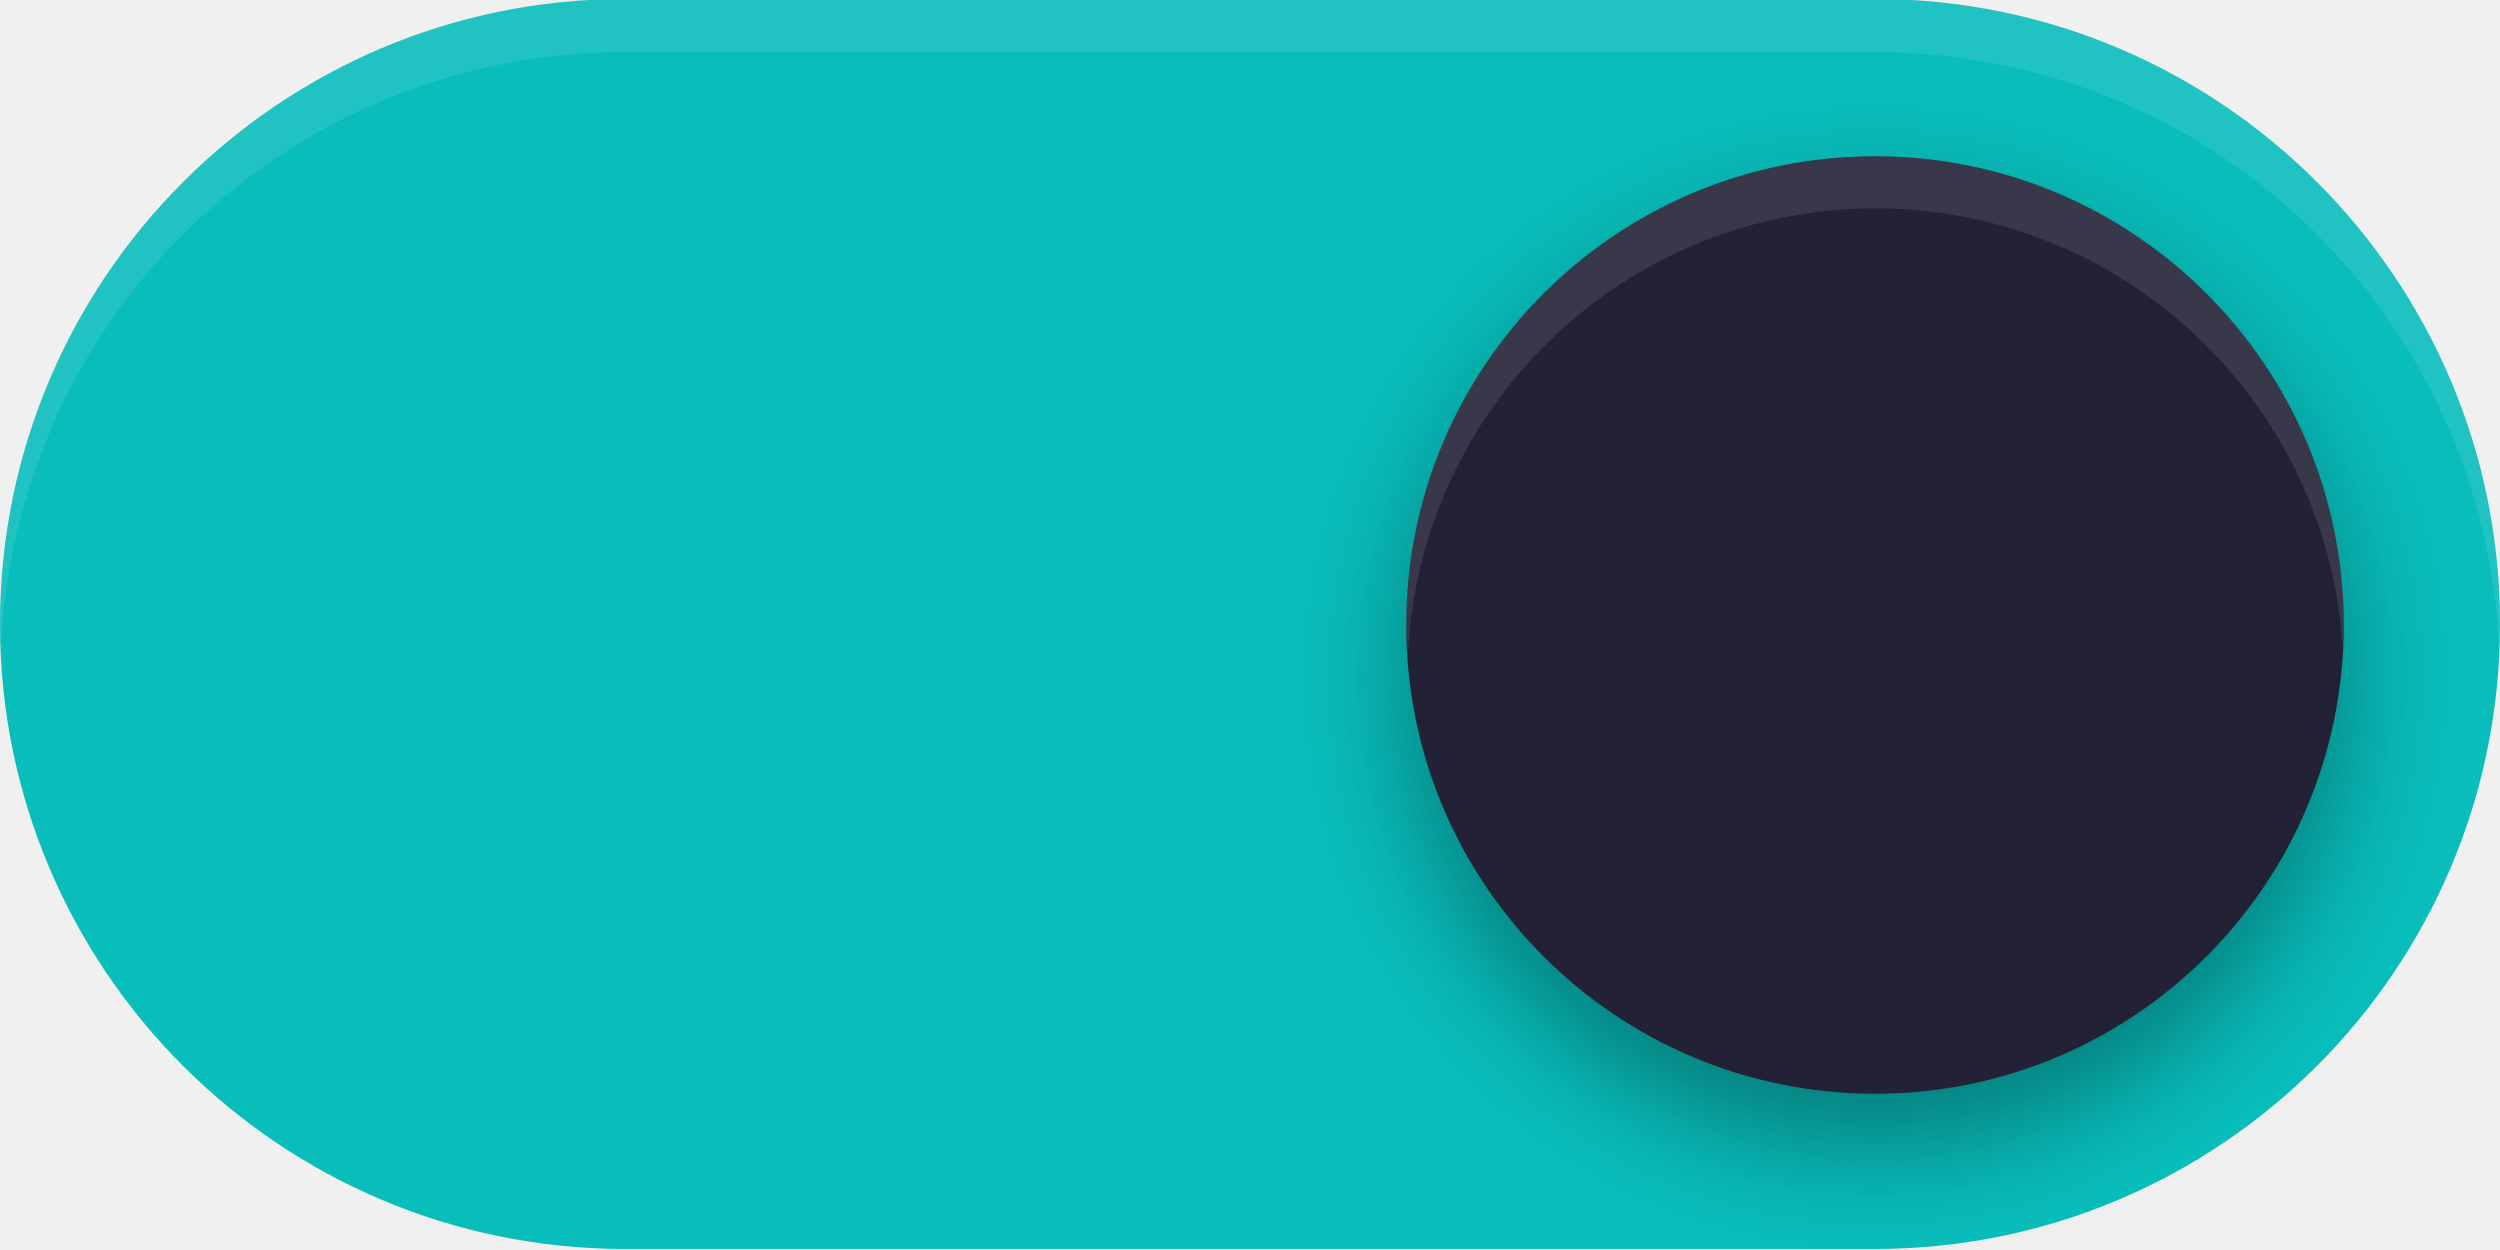
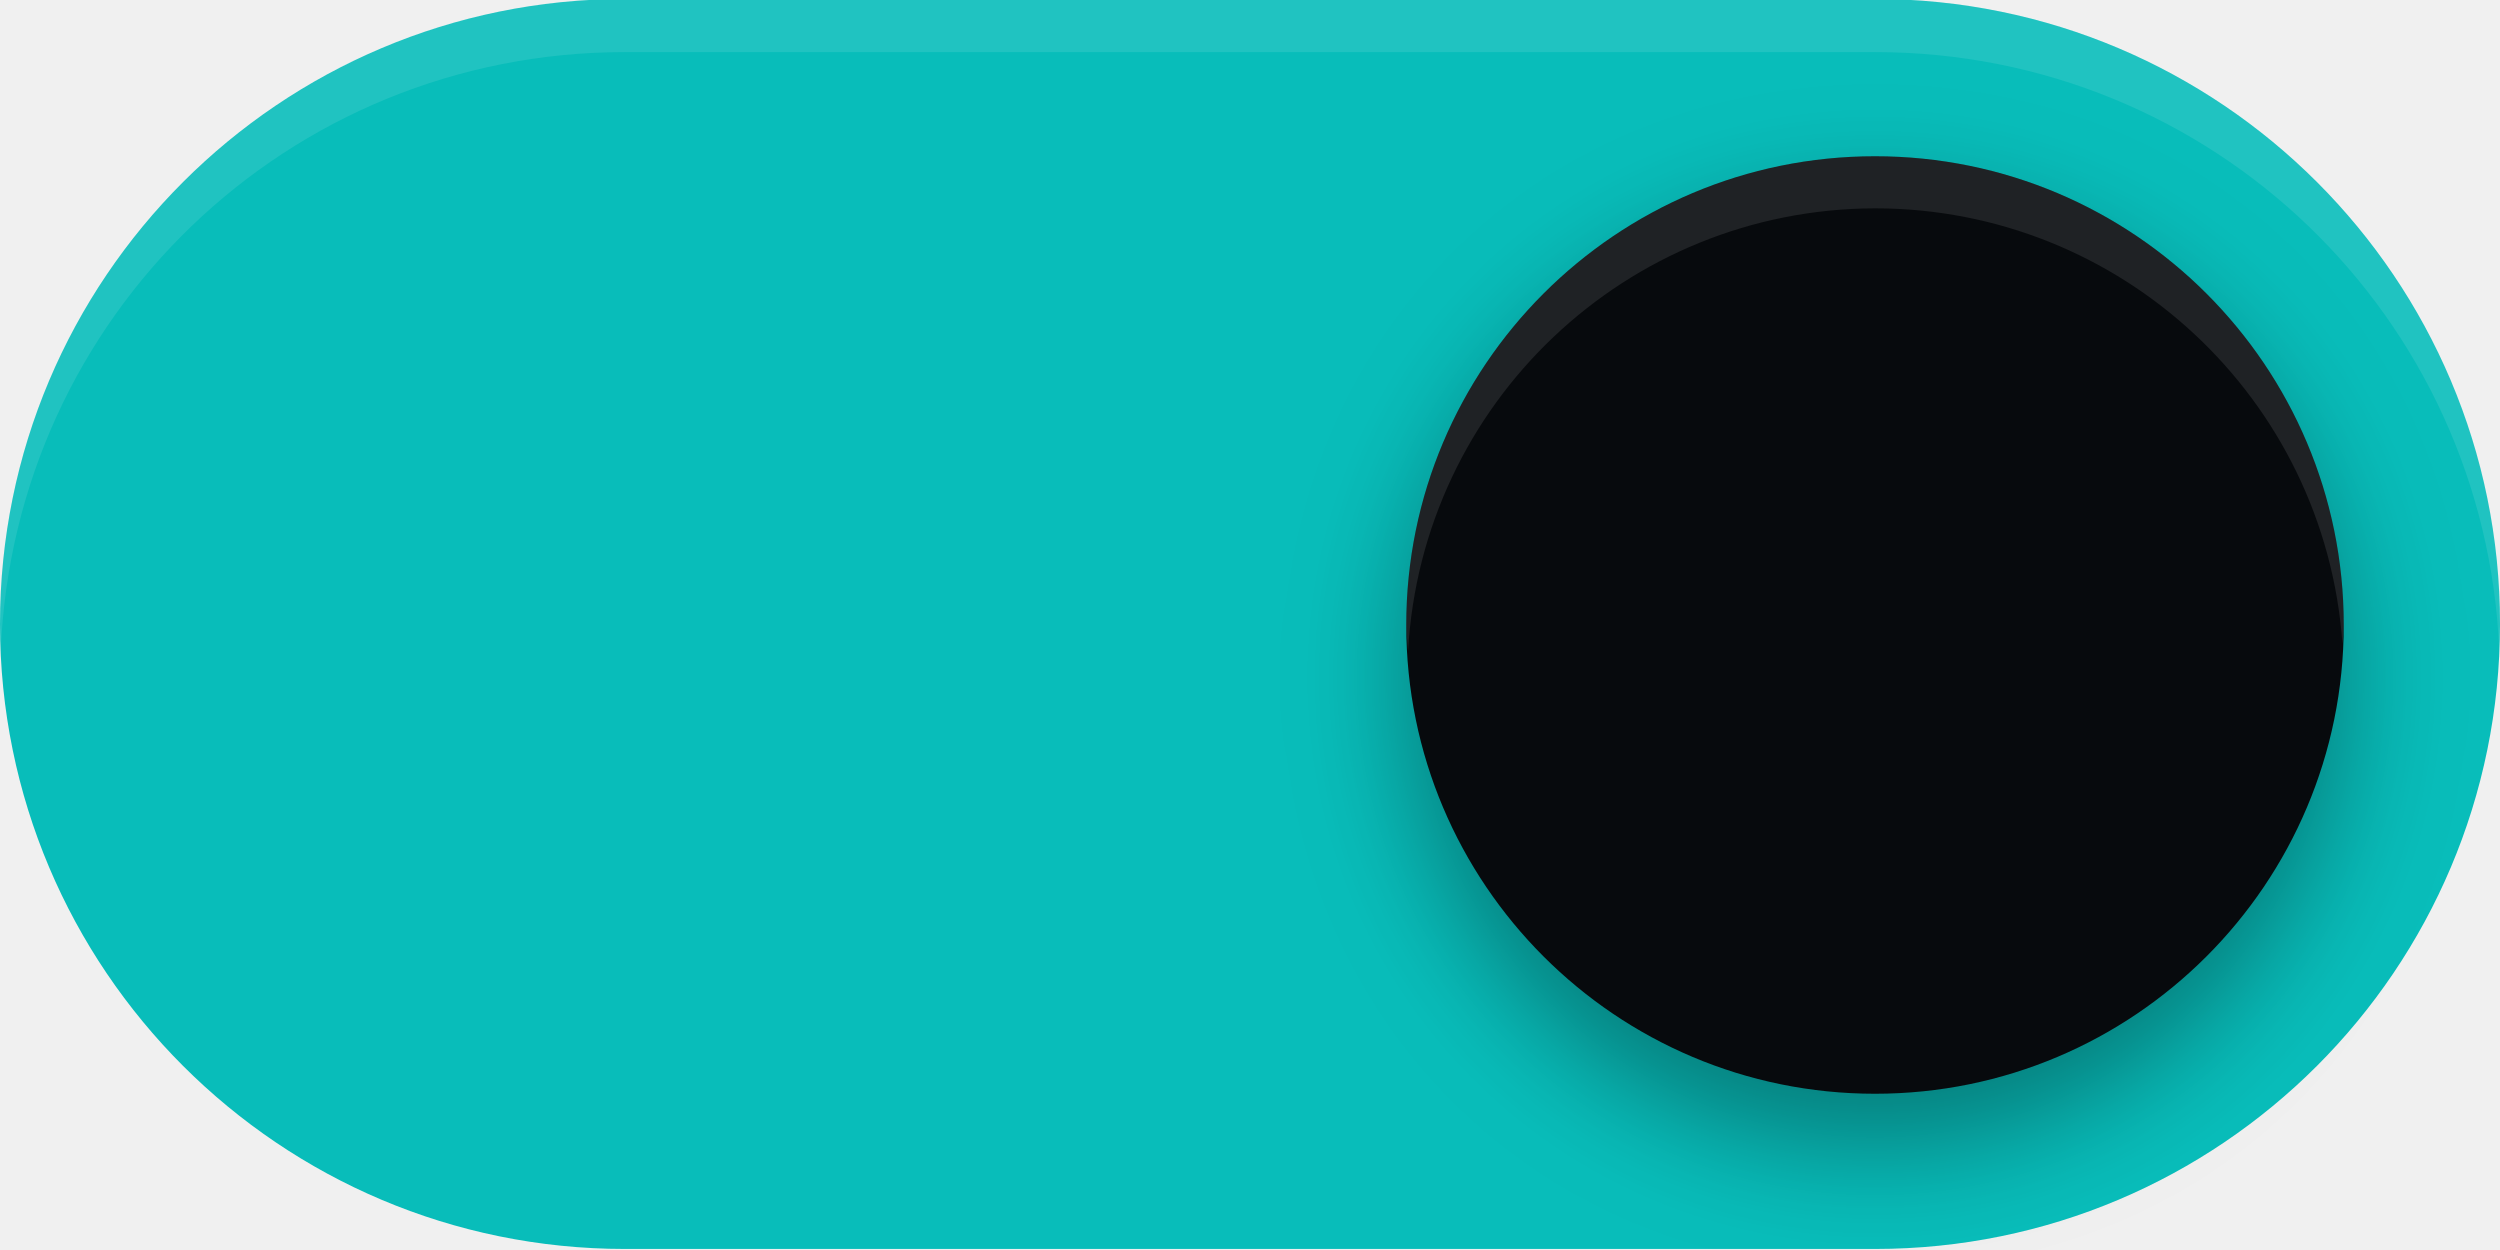
<svg xmlns="http://www.w3.org/2000/svg" width="48" height="24" version="1.1" id="svg939">
  <defs id="defs943">
    <filter style="color-interpolation-filters:sRGB" id="filter863" x="-0.147" y="-0.147" width="1.294" height="1.294">
      <feGaussianBlur stdDeviation="1.103" id="feGaussianBlur865" />
    </filter>
  </defs>
  <rect transform="scale(-1,1)" x="-48" y="-0.02" width="48" height="24" rx="12" ry="12" fill="#009688" stroke-width="0" style="paint-order:stroke fill markers;fill:#08bdba;fill-opacity:1" id="rect2" />
  <circle cx="36" cy="13" r="9" fill="#ffffff" stroke-width="0" style="opacity:0.35;fill:#000000;paint-order:stroke fill markers;filter:url(#filter863)" id="circle307" />
-   <circle cx="36" cy="12" r="9" fill="#ffffff" stroke-width="0" style="paint-order:stroke fill markers;fill:#232136;fill-opacity:1" id="circle4" />
+   <circle cx="36" cy="12" r="9" fill="#ffffff" stroke-width="0" style="paint-order:stroke fill markers;fill:#070a0d;fill-opacity:1" id="circle4" />
  <path id="rect876" style="opacity:0.1;fill:#ffffff;paint-order:stroke fill markers" d="m 12,-0.02 c -6.648,0 -12,5.352 -12,12 0,0.171 0.007,0.34 0.014,0.51 C 0.279,6.081 5.523,1 12,1 H 36 C 42.477,1 47.721,6.081 47.986,12.49 47.993,12.321 48,12.152 48,11.98 48,5.332 42.648,-0.02 36,-0.02 Z" />
  <path id="circle1665" style="paint-order:stroke fill markers;fill:#ffffff;fill-opacity:1;opacity:0.1" d="M 36 3 A 9 9 0 0 0 27 12 A 9 9 0 0 0 27.035 12.5 A 9 9 0 0 1 36 4 A 9 9 0 0 1 44.975 12.359 A 9 9 0 0 0 45 12 A 9 9 0 0 0 36 3 z " />
</svg>
